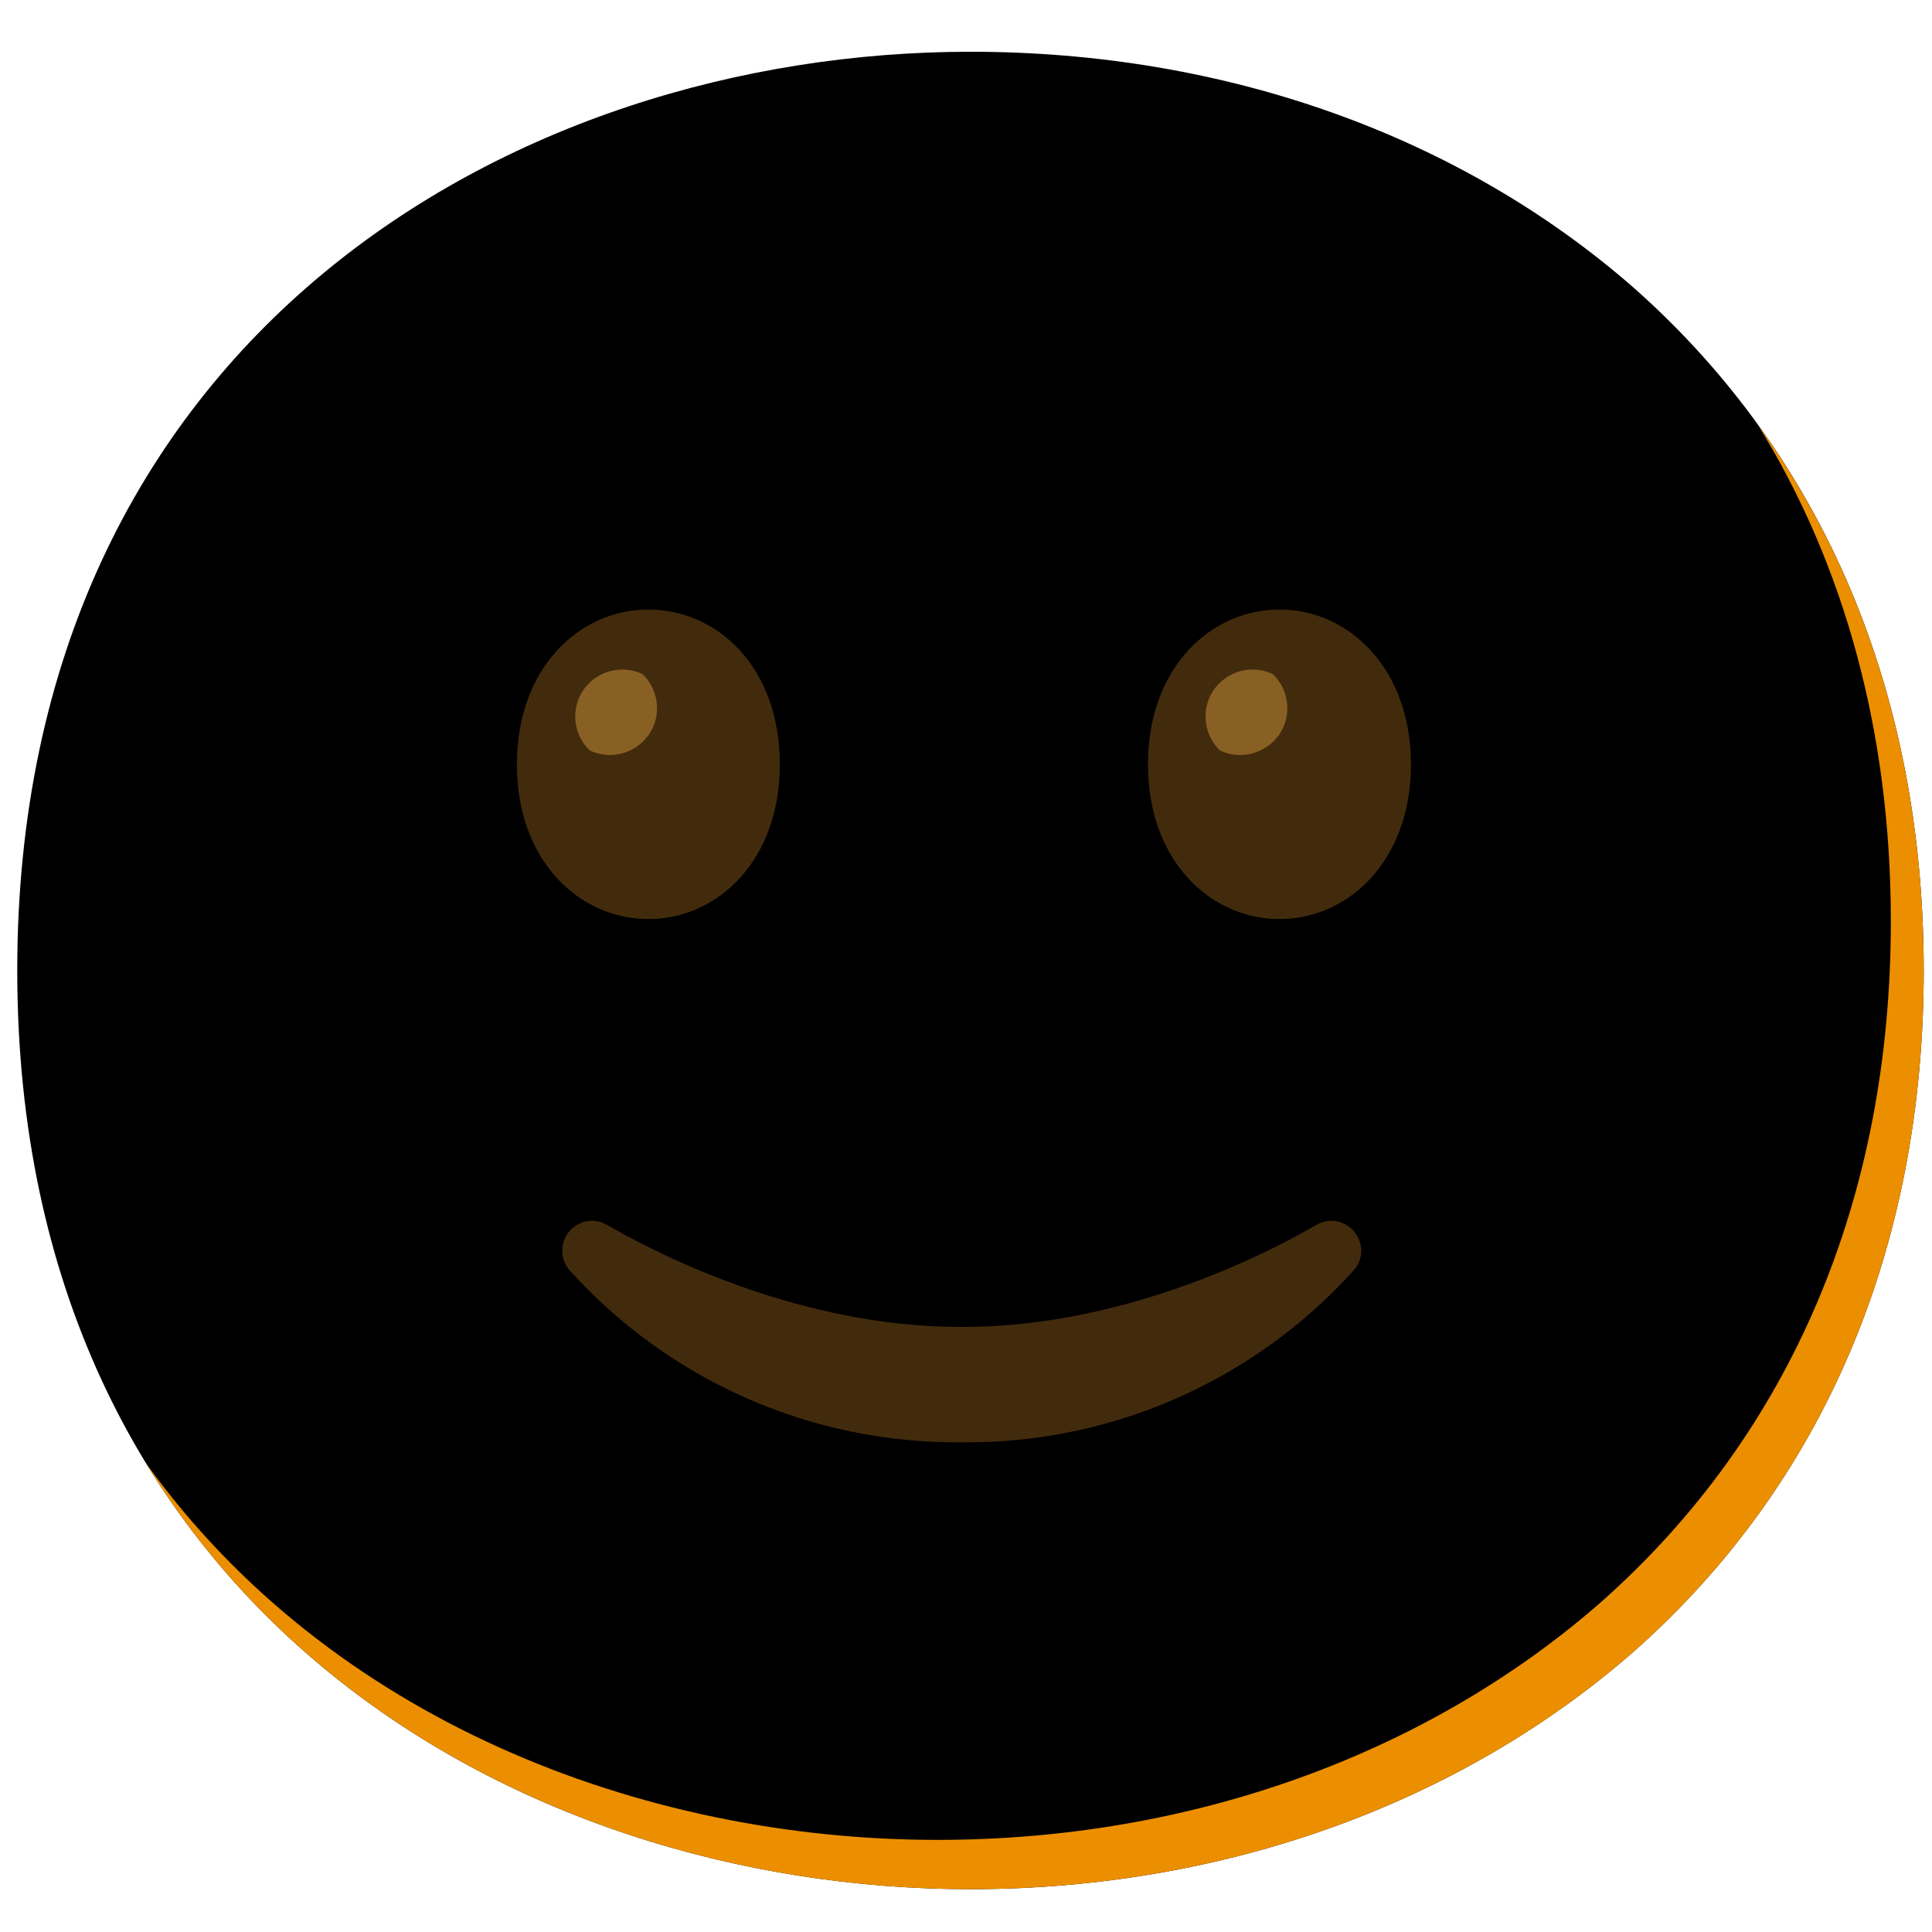
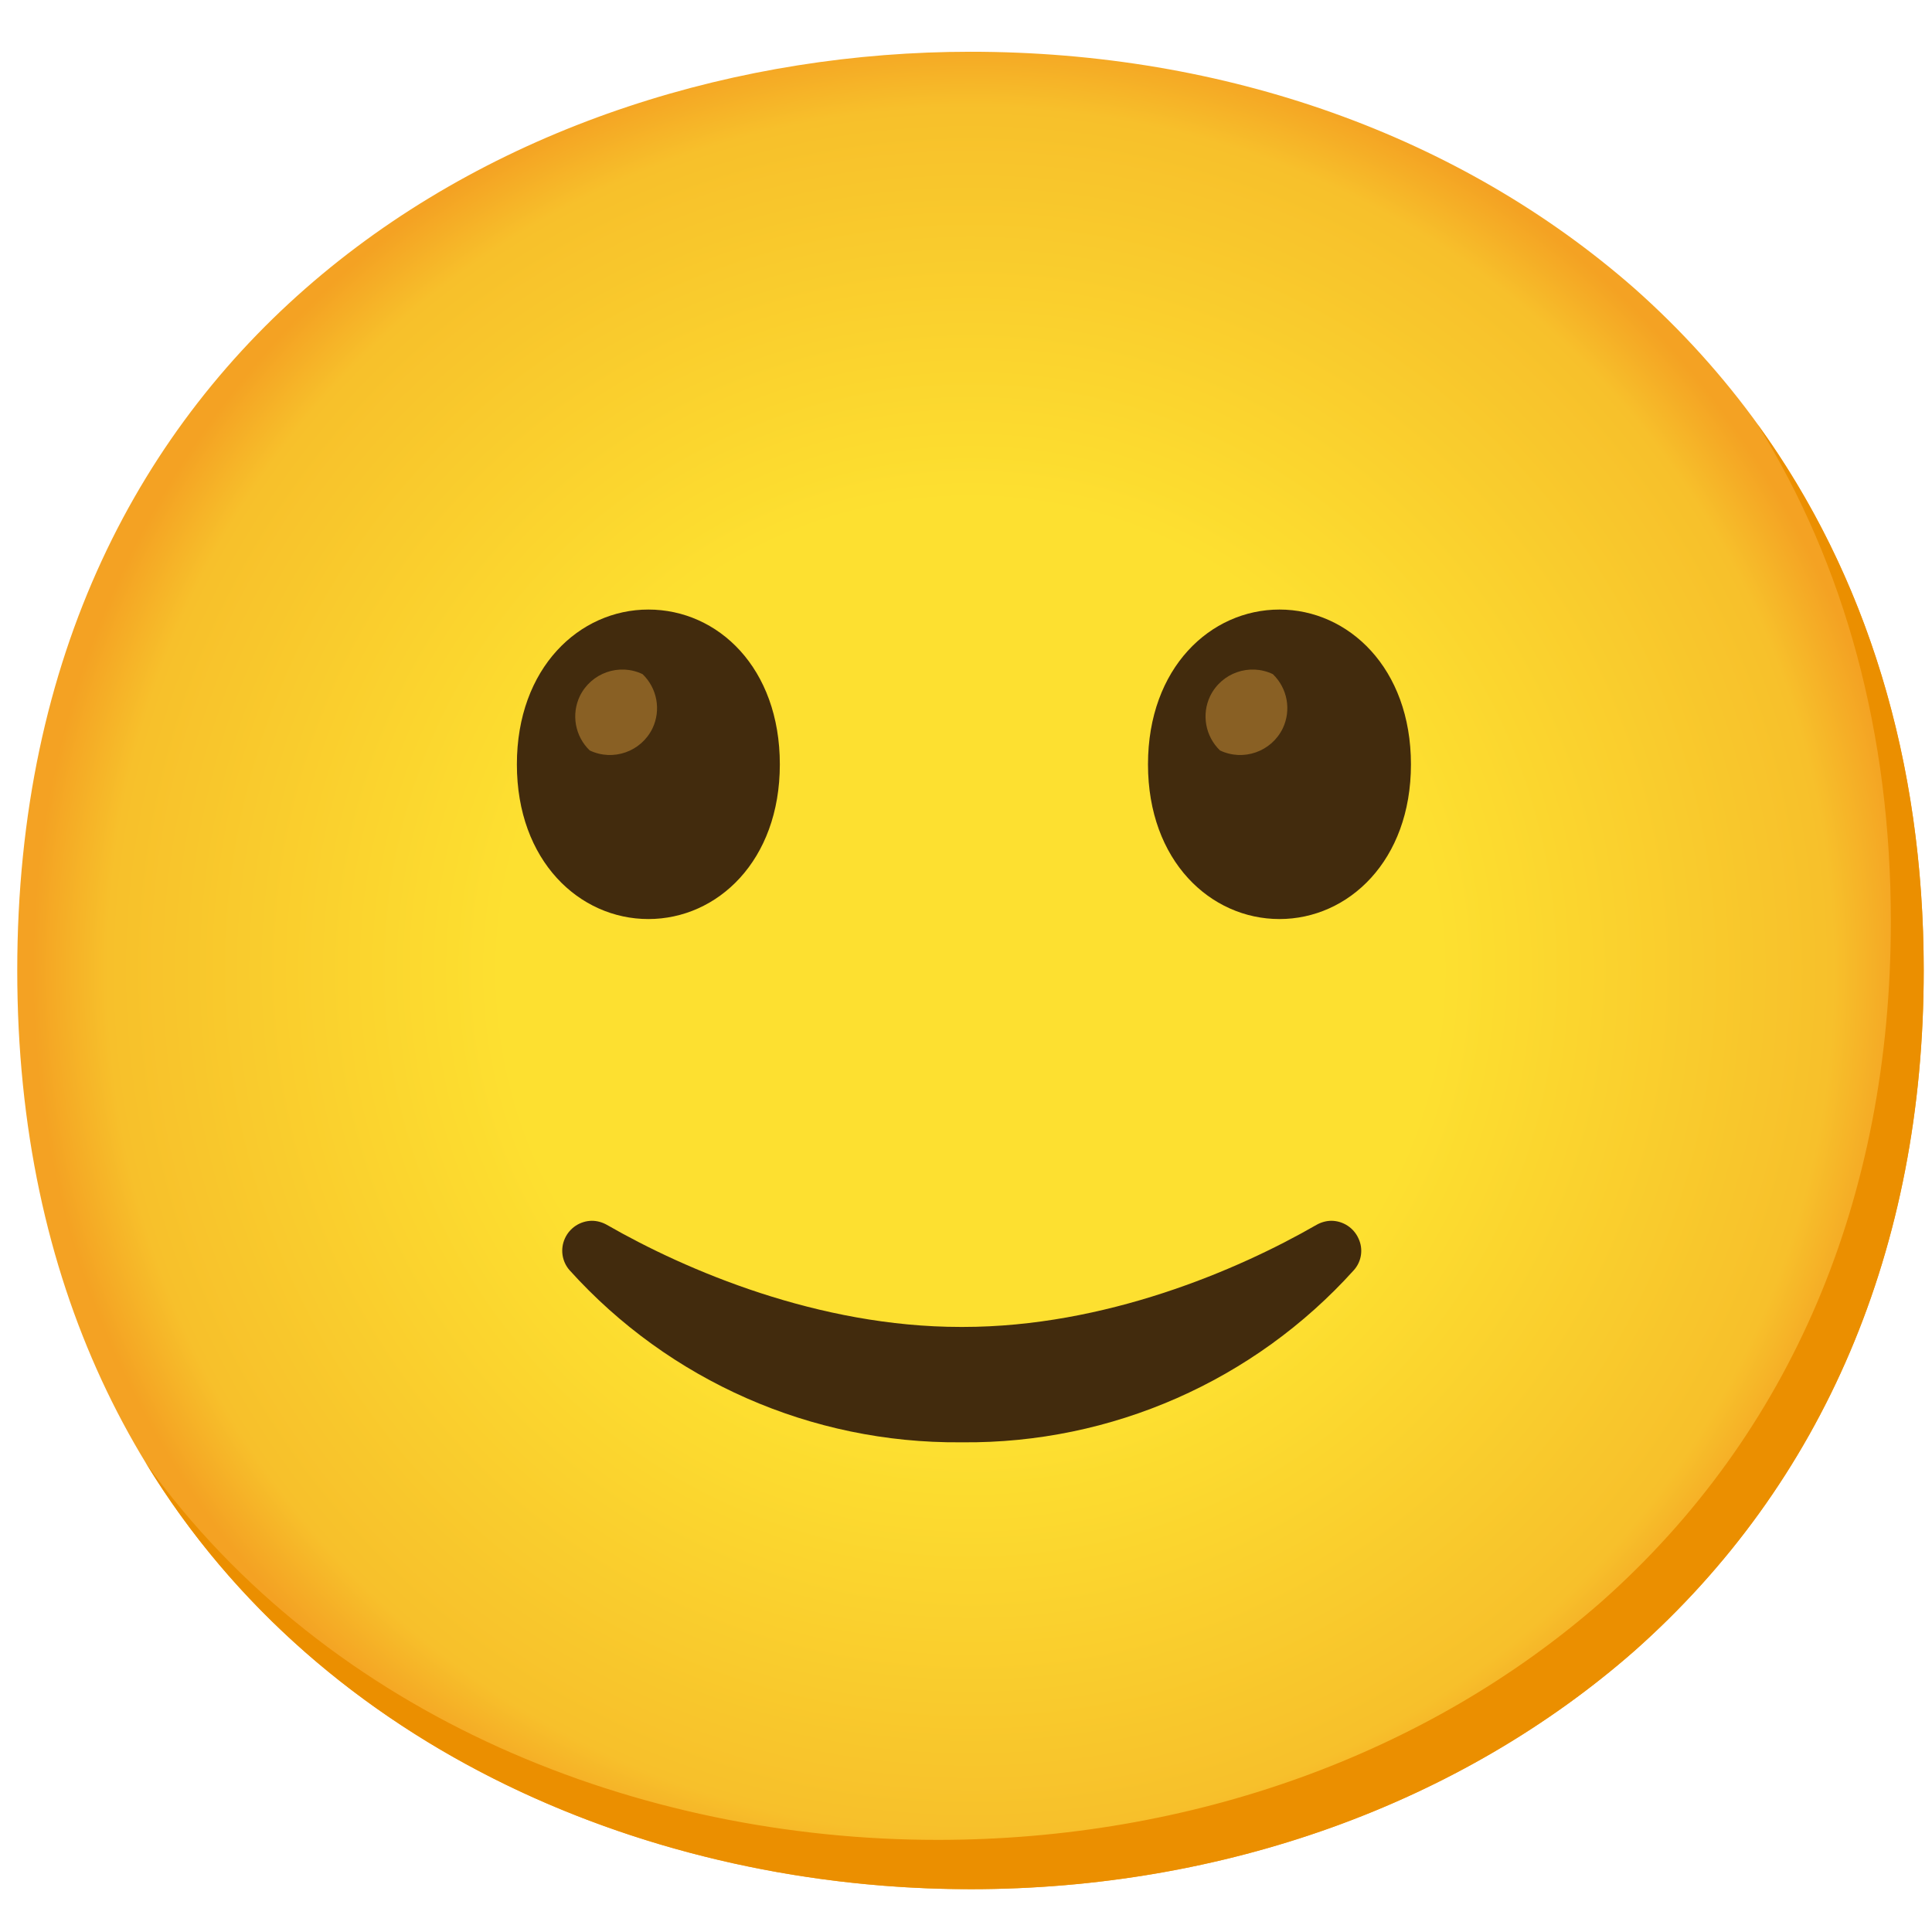
- <svg xmlns="http://www.w3.org/2000/svg" width="25" height="25" viewBox="0 0 56 54" fill="">
+ <svg xmlns="http://www.w3.org/2000/svg" width="25" height="25" viewBox="0 0 56 54" fill="none">
  <path d="M28.13 53.759C14.839 53.759 0.5 45.423 0.5 27.13C0.5 8.837 14.839 0.5 28.13 0.5C35.514 0.5 42.326 2.93 47.376 7.36C52.854 12.219 55.76 19.079 55.76 27.13C55.76 35.18 52.854 41.993 47.376 46.852C42.326 51.282 35.466 53.759 28.13 53.759Z" fill="url(#paint0_radial_1_10)" />
  <path d="M18.793 16.668C16.797 16.668 14.982 18.355 14.982 21.156C14.982 23.957 16.797 25.639 18.793 25.639C20.794 25.639 22.604 23.952 22.604 21.156C22.604 18.36 20.813 16.668 18.793 16.668Z" fill="#422B0D" />
  <path d="M18.626 18.541C17.95 18.216 17.135 18.502 16.806 19.179C16.554 19.708 16.668 20.341 17.092 20.751C17.769 21.075 18.583 20.789 18.912 20.113C19.165 19.584 19.05 18.95 18.626 18.541Z" fill="#896024" />
  <path d="M37.086 16.668C35.09 16.668 33.275 18.355 33.275 21.156C33.275 23.957 35.09 25.639 37.086 25.639C39.082 25.639 40.897 23.952 40.897 21.156C40.897 18.36 39.082 16.668 37.086 16.668Z" fill="#422B0D" />
  <path d="M36.895 18.541C36.219 18.216 35.404 18.502 35.076 19.179C34.823 19.708 34.938 20.341 35.361 20.751C36.038 21.075 36.852 20.789 37.181 20.113C37.434 19.584 37.319 18.95 36.895 18.541Z" fill="#896024" />
  <path d="M27.844 40.806C23.523 40.84 19.398 39.025 16.506 35.814C16.287 35.562 16.235 35.204 16.373 34.899C16.511 34.59 16.816 34.39 17.154 34.385C17.307 34.385 17.459 34.428 17.593 34.504C19.889 35.824 23.728 37.462 27.844 37.462H27.911C32.022 37.462 35.866 35.824 38.158 34.504C38.291 34.428 38.444 34.385 38.596 34.385C38.934 34.39 39.239 34.59 39.377 34.899C39.52 35.204 39.468 35.562 39.244 35.814C36.352 39.025 32.217 40.845 27.897 40.806" fill="#422B0D" />
  <path d="M50.944 11.3C53.483 15.396 54.807 20.274 54.807 25.701C54.807 33.751 51.901 40.563 46.423 45.423C41.373 49.853 34.514 52.33 27.177 52.33C18.574 52.33 9.551 48.829 4.225 41.402C9.351 49.815 18.993 53.759 28.13 53.759C35.466 53.759 42.326 51.282 47.376 46.852C52.854 41.993 55.76 35.18 55.76 27.13C55.76 21.061 54.107 15.668 50.944 11.3Z" fill="#EB8F00" />
  <defs>
    <radialGradient id="paint0_radial_1_10" cx="0" cy="0" r="1" gradientUnits="userSpaceOnUse" gradientTransform="translate(28.13 27.1296) scale(27.1344 27.1344)">
-       <stop offset="0.5" stopColor="#FDE030" />
-       <stop offset="0.92" stopColor="#F7C02B" />
-       <stop offset="1" stopColor="#F4A223" />
+       <stop offset="0.5" stop-color="#FDE030" />
+       <stop offset="0.92" stop-color="#F7C02B" />
+       <stop offset="1" stop-color="#F4A223" />
    </radialGradient>
  </defs>
</svg>
